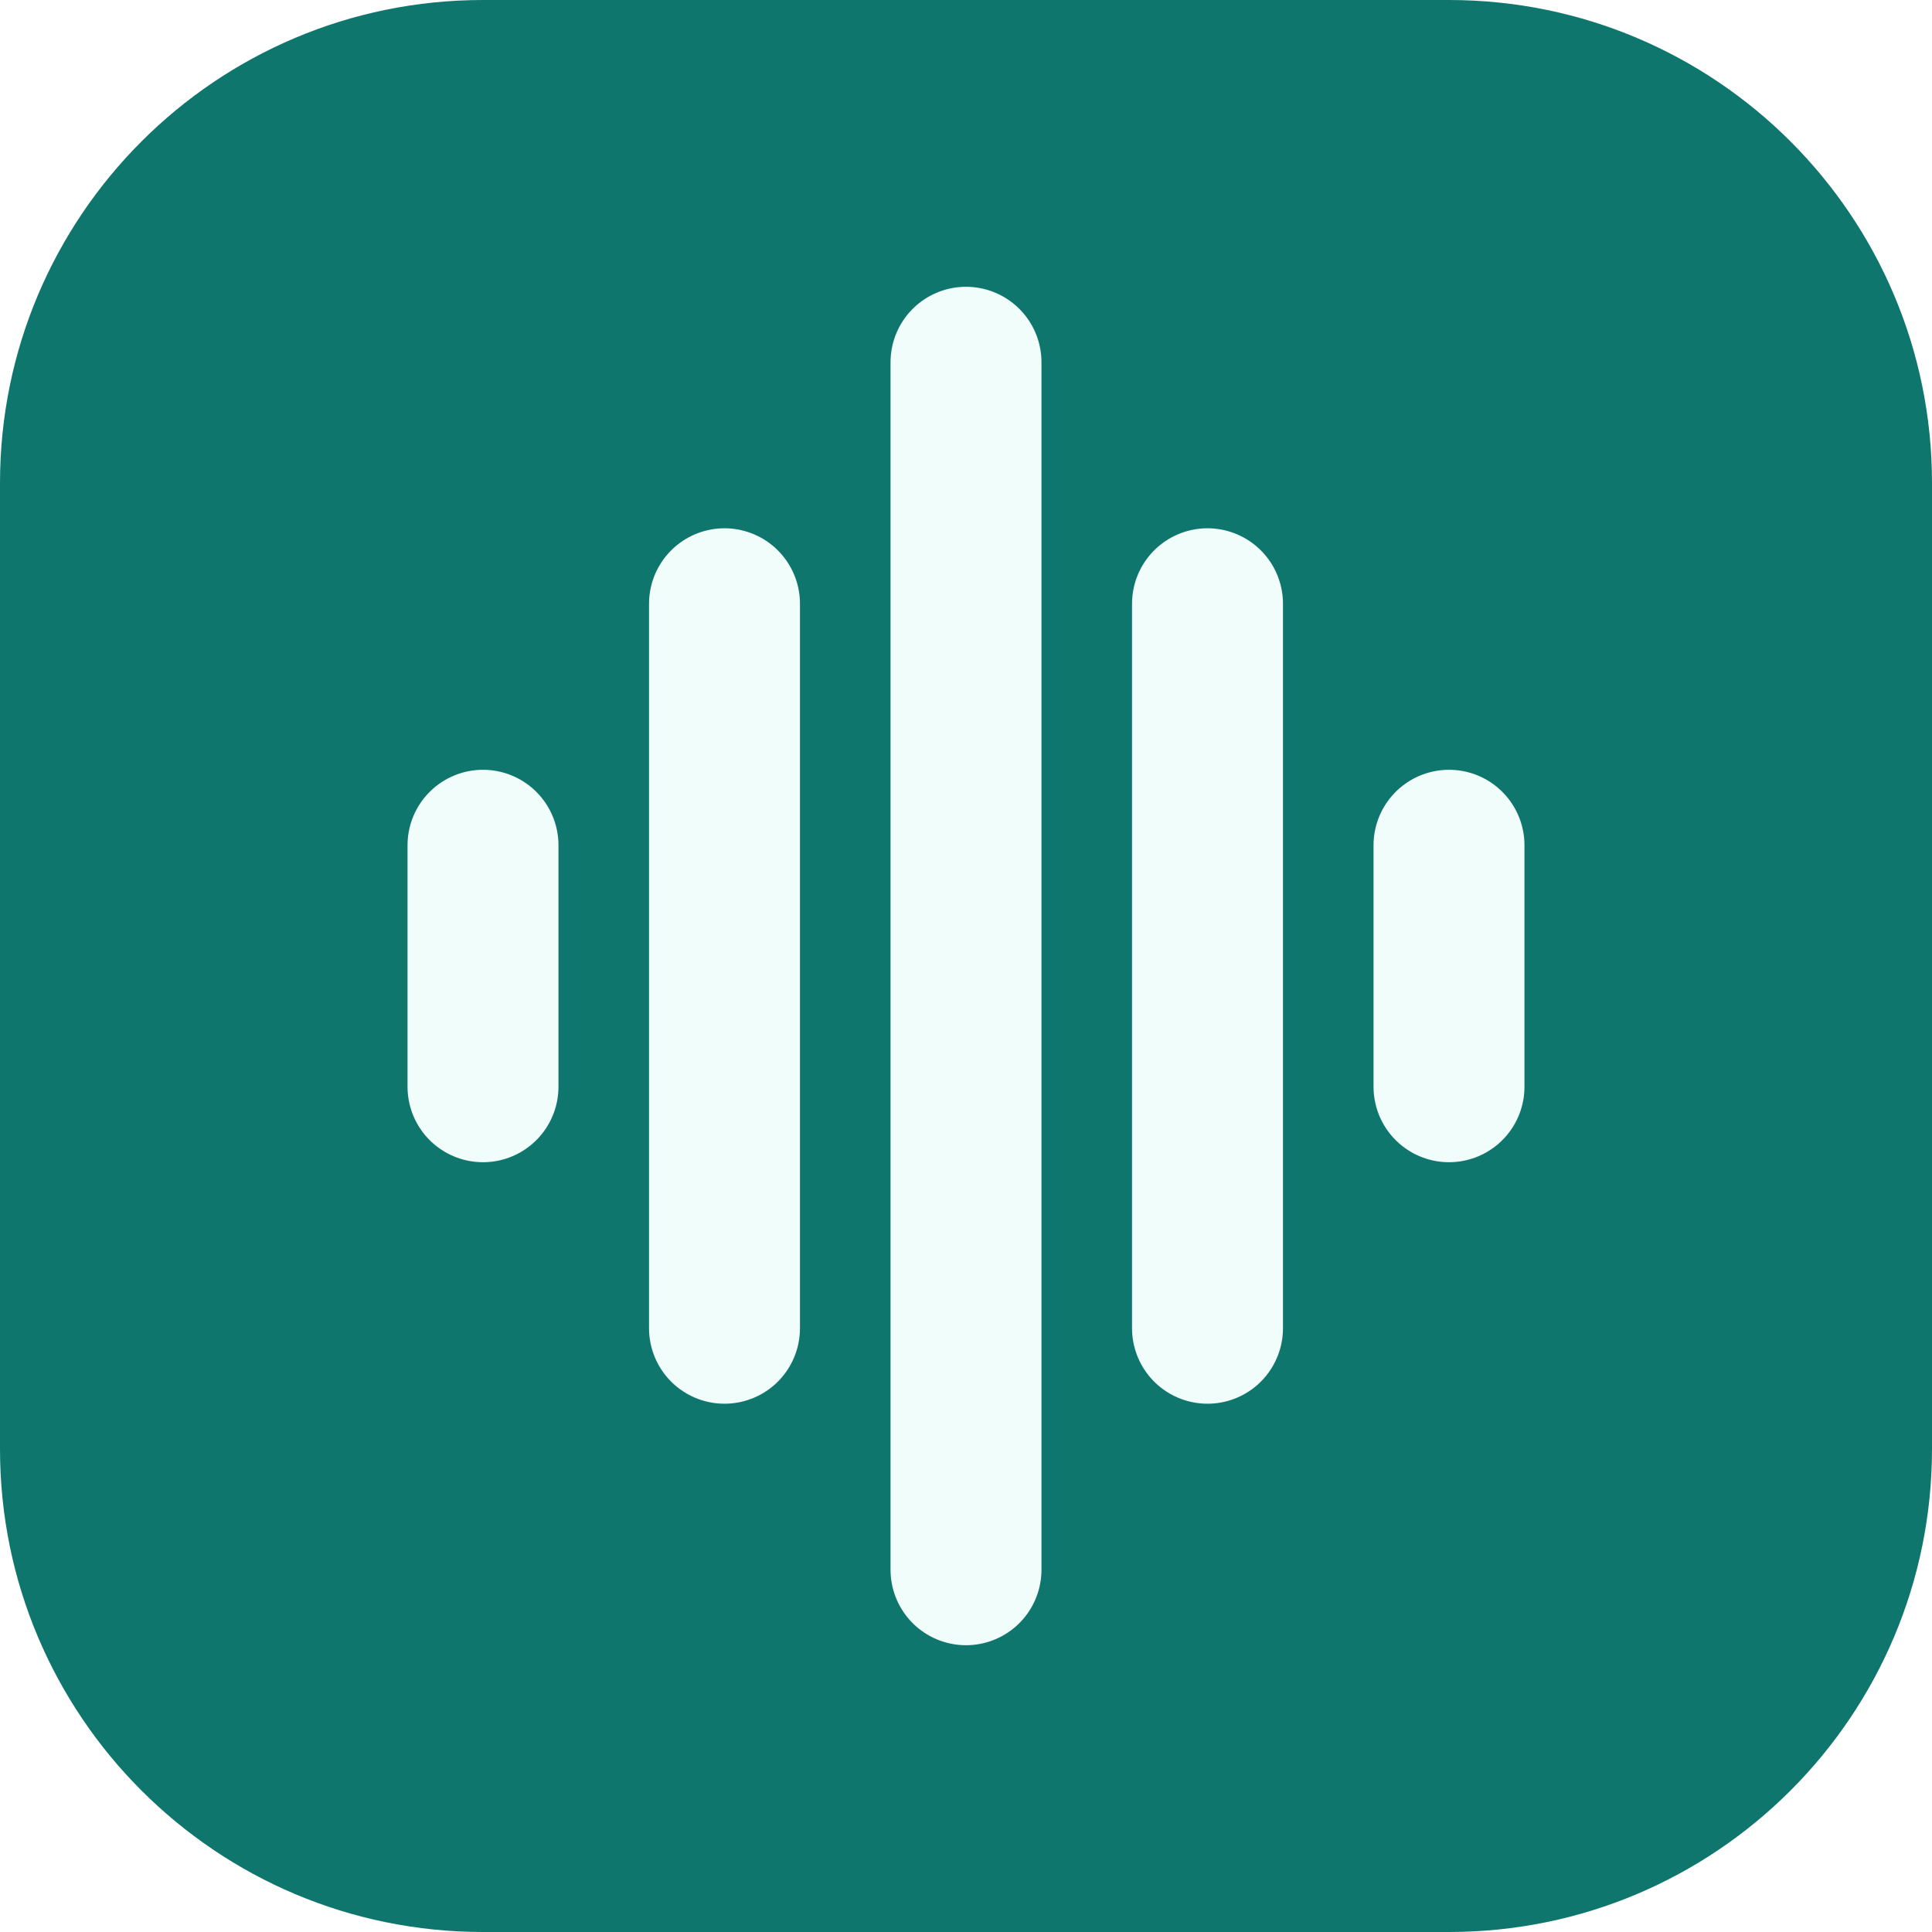
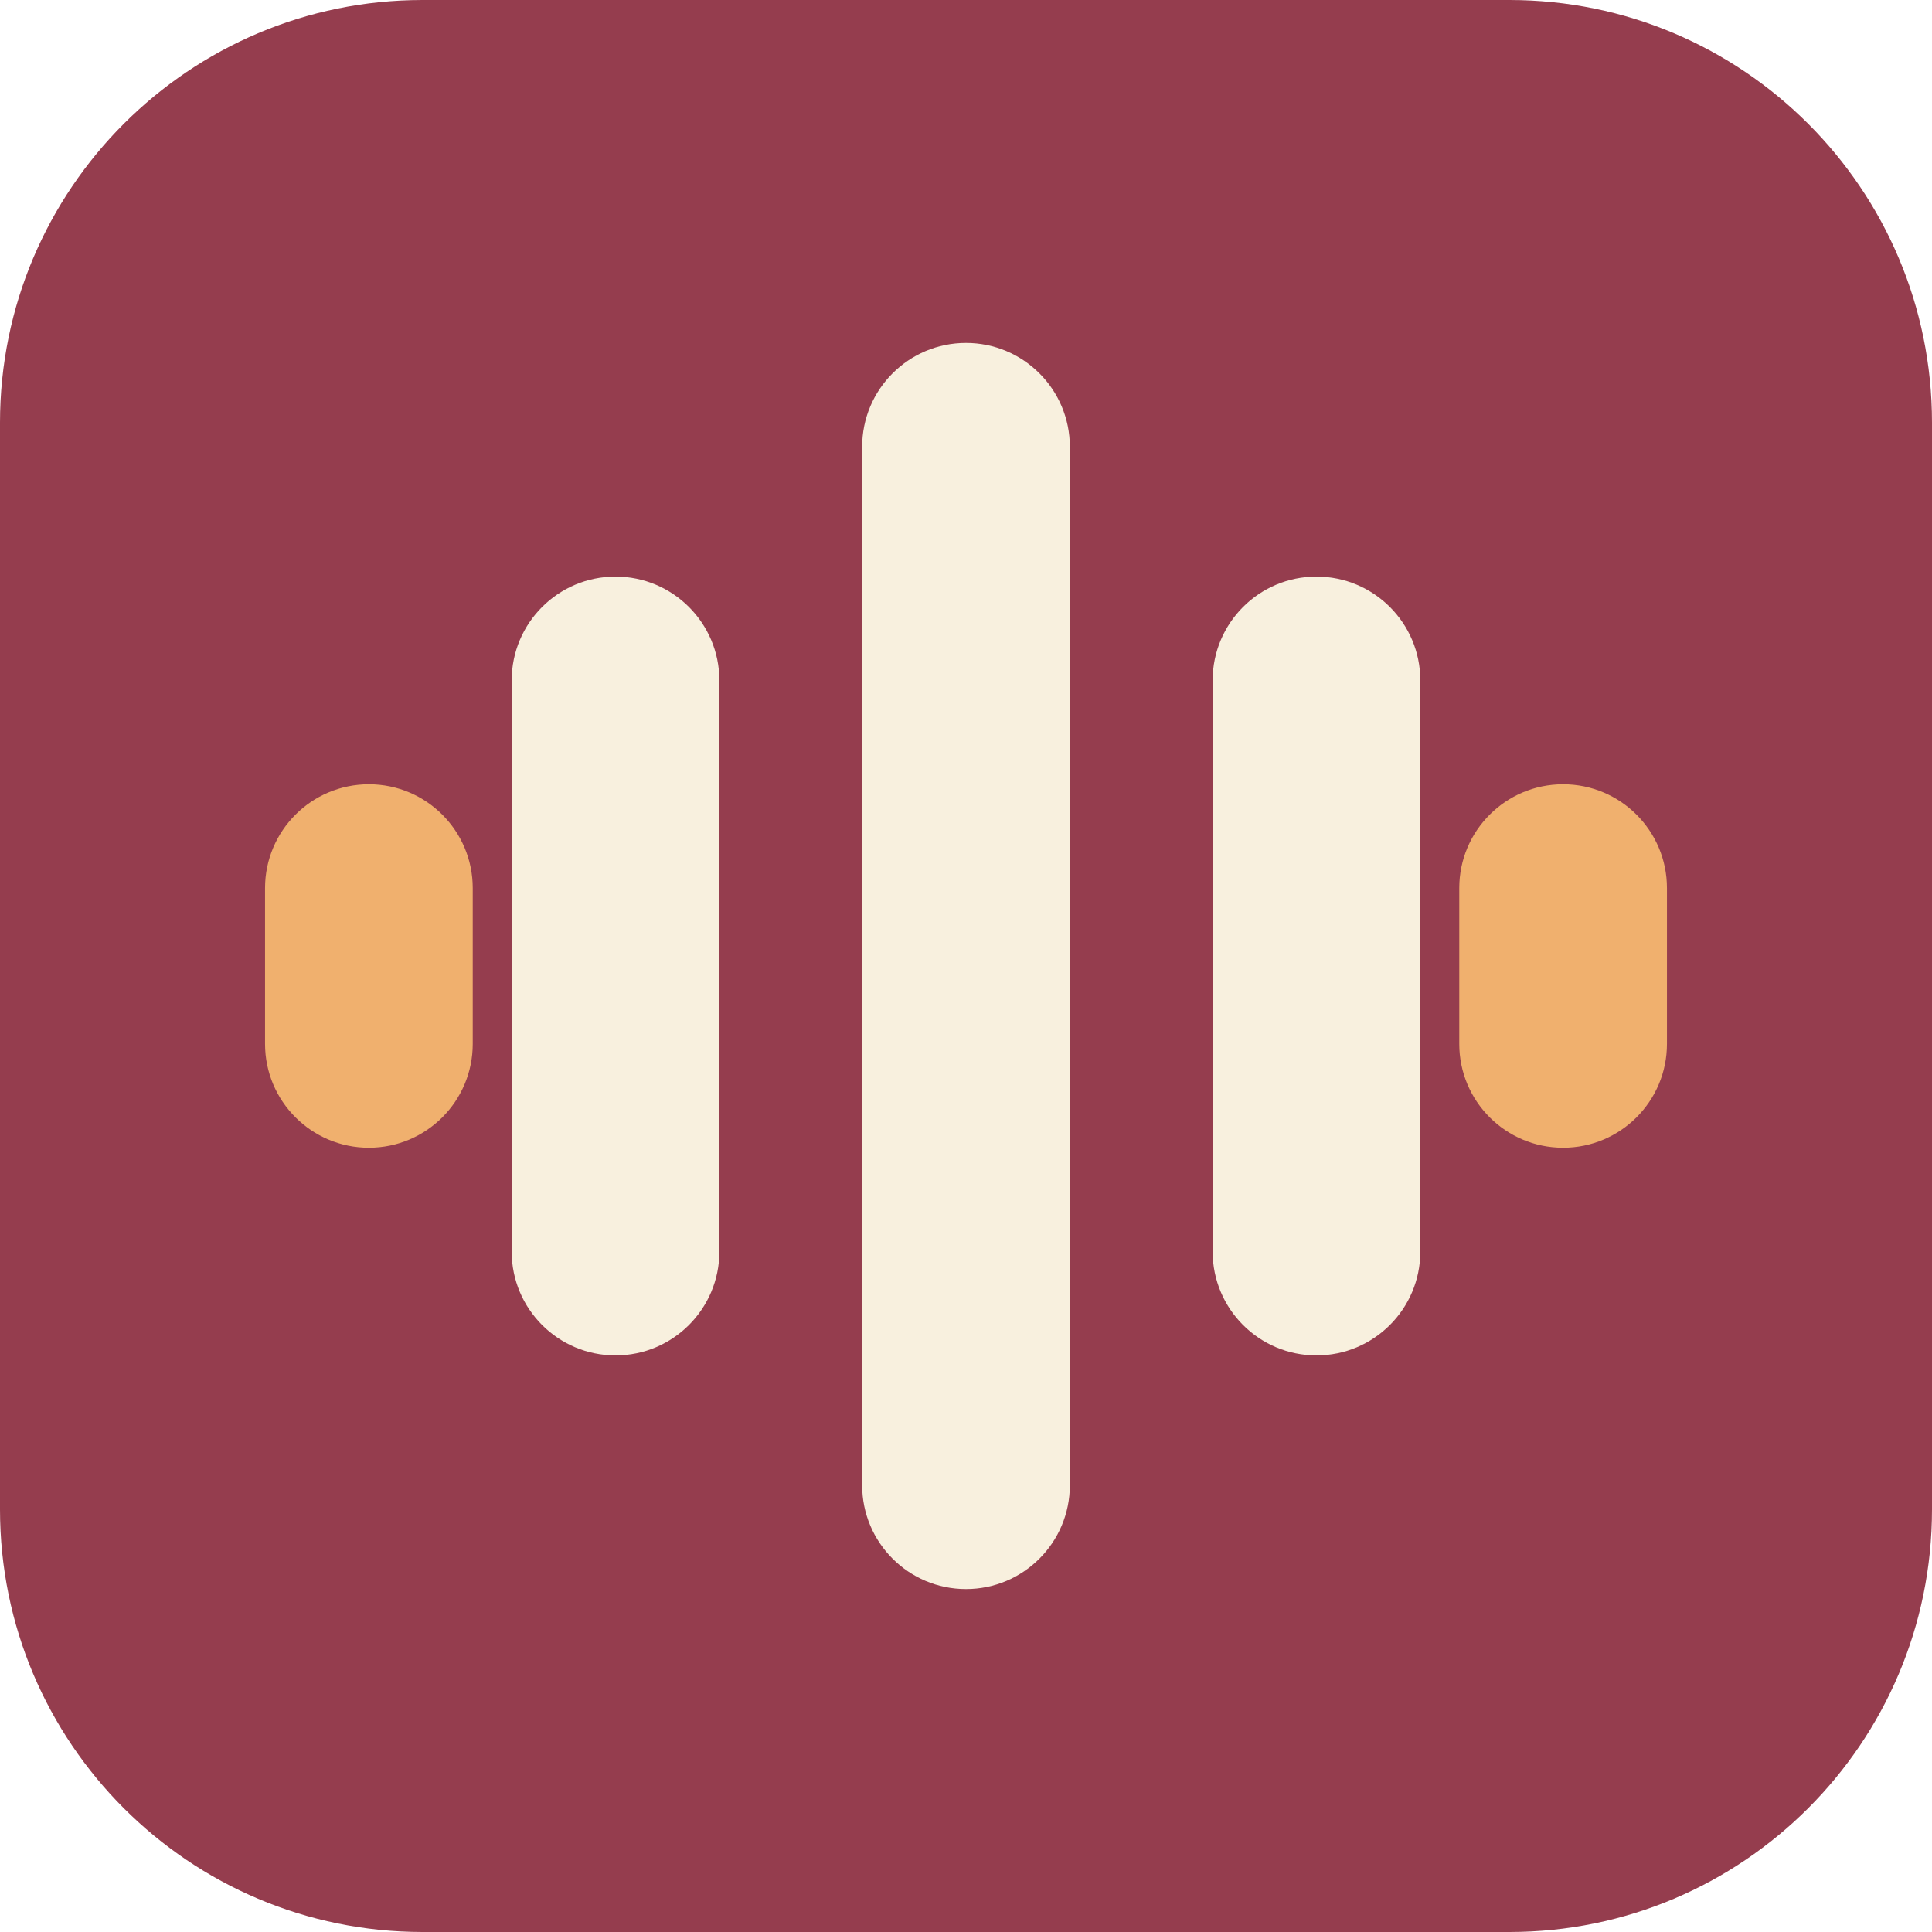
- <svg xmlns="http://www.w3.org/2000/svg" viewBox="0 0 64 64" fill="none">
-   <rect width="64" height="64" rx="16" fill="#0F766E" />
-   <path d="M16 28v8m8-16v24m8-32v40m8-32v24m8-16v8" stroke="#F0FDFA" stroke-width="5" stroke-linecap="round" />
+ <svg xmlns="http://www.w3.org/2000/svg" viewBox="0 0 128 128" fill="none">
+   <rect width="128" height="128" rx="28" fill="#953D4E" />
+   <g transform="translate(8.96 8.96) scale(.86)">
+     <path d="M56 24c0-4.418 3.582-8 8-8s8 3.582 8 8v80c0 4.418-3.582 8-8 8s-8-3.582-8-8V24zM29 42c0-4.418 3.582-8 8-8s8 3.582 8 8v44c0 4.418-3.582 8-8 8s-8-3.582-8-8V42zm54 0c0-4.418 3.582-8 8-8s8 3.582 8 8v44c0 4.418-3.582 8-8 8s-8-3.582-8-8V42z" fill="#F8F0DE" />
+     <path d="M10 58a8 8 0 0 1 16 0v12a8 8 0 0 1-16 0V58zm92 0a8 8 0 0 1 16 0v12a8 8 0 0 1-16 0V58z" fill="#F0B06E" />
+   </g>
</svg>
